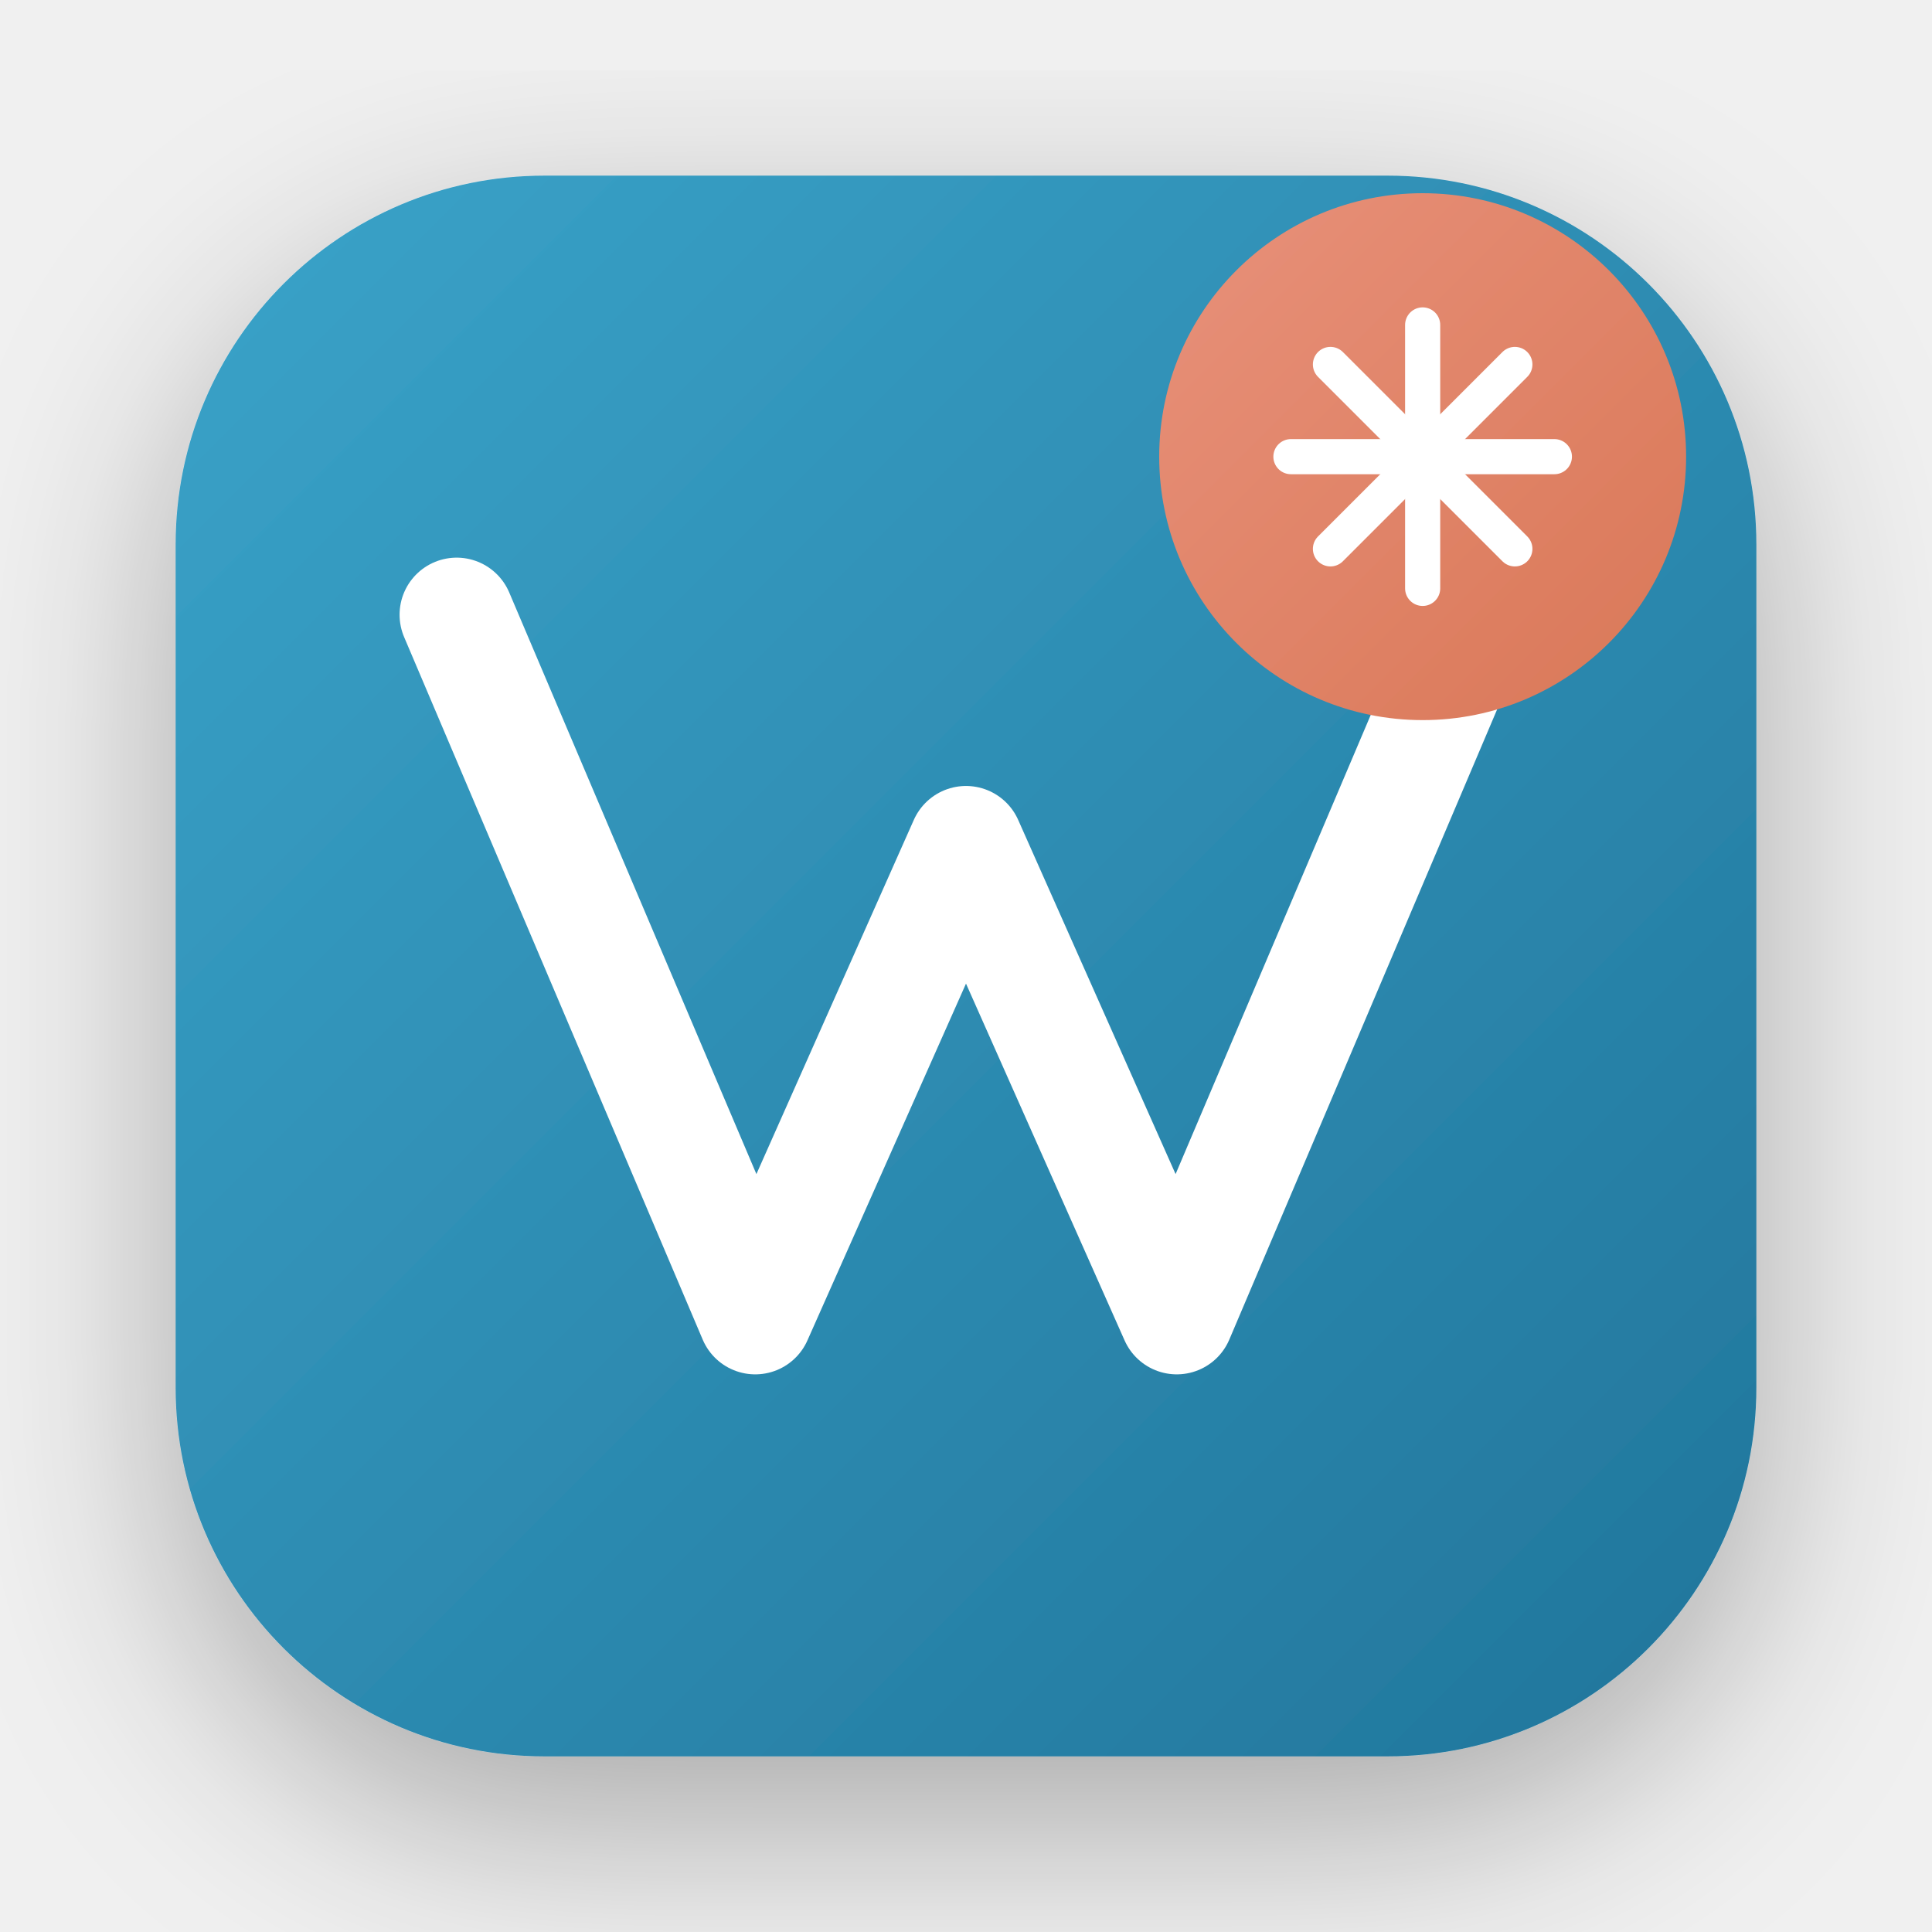
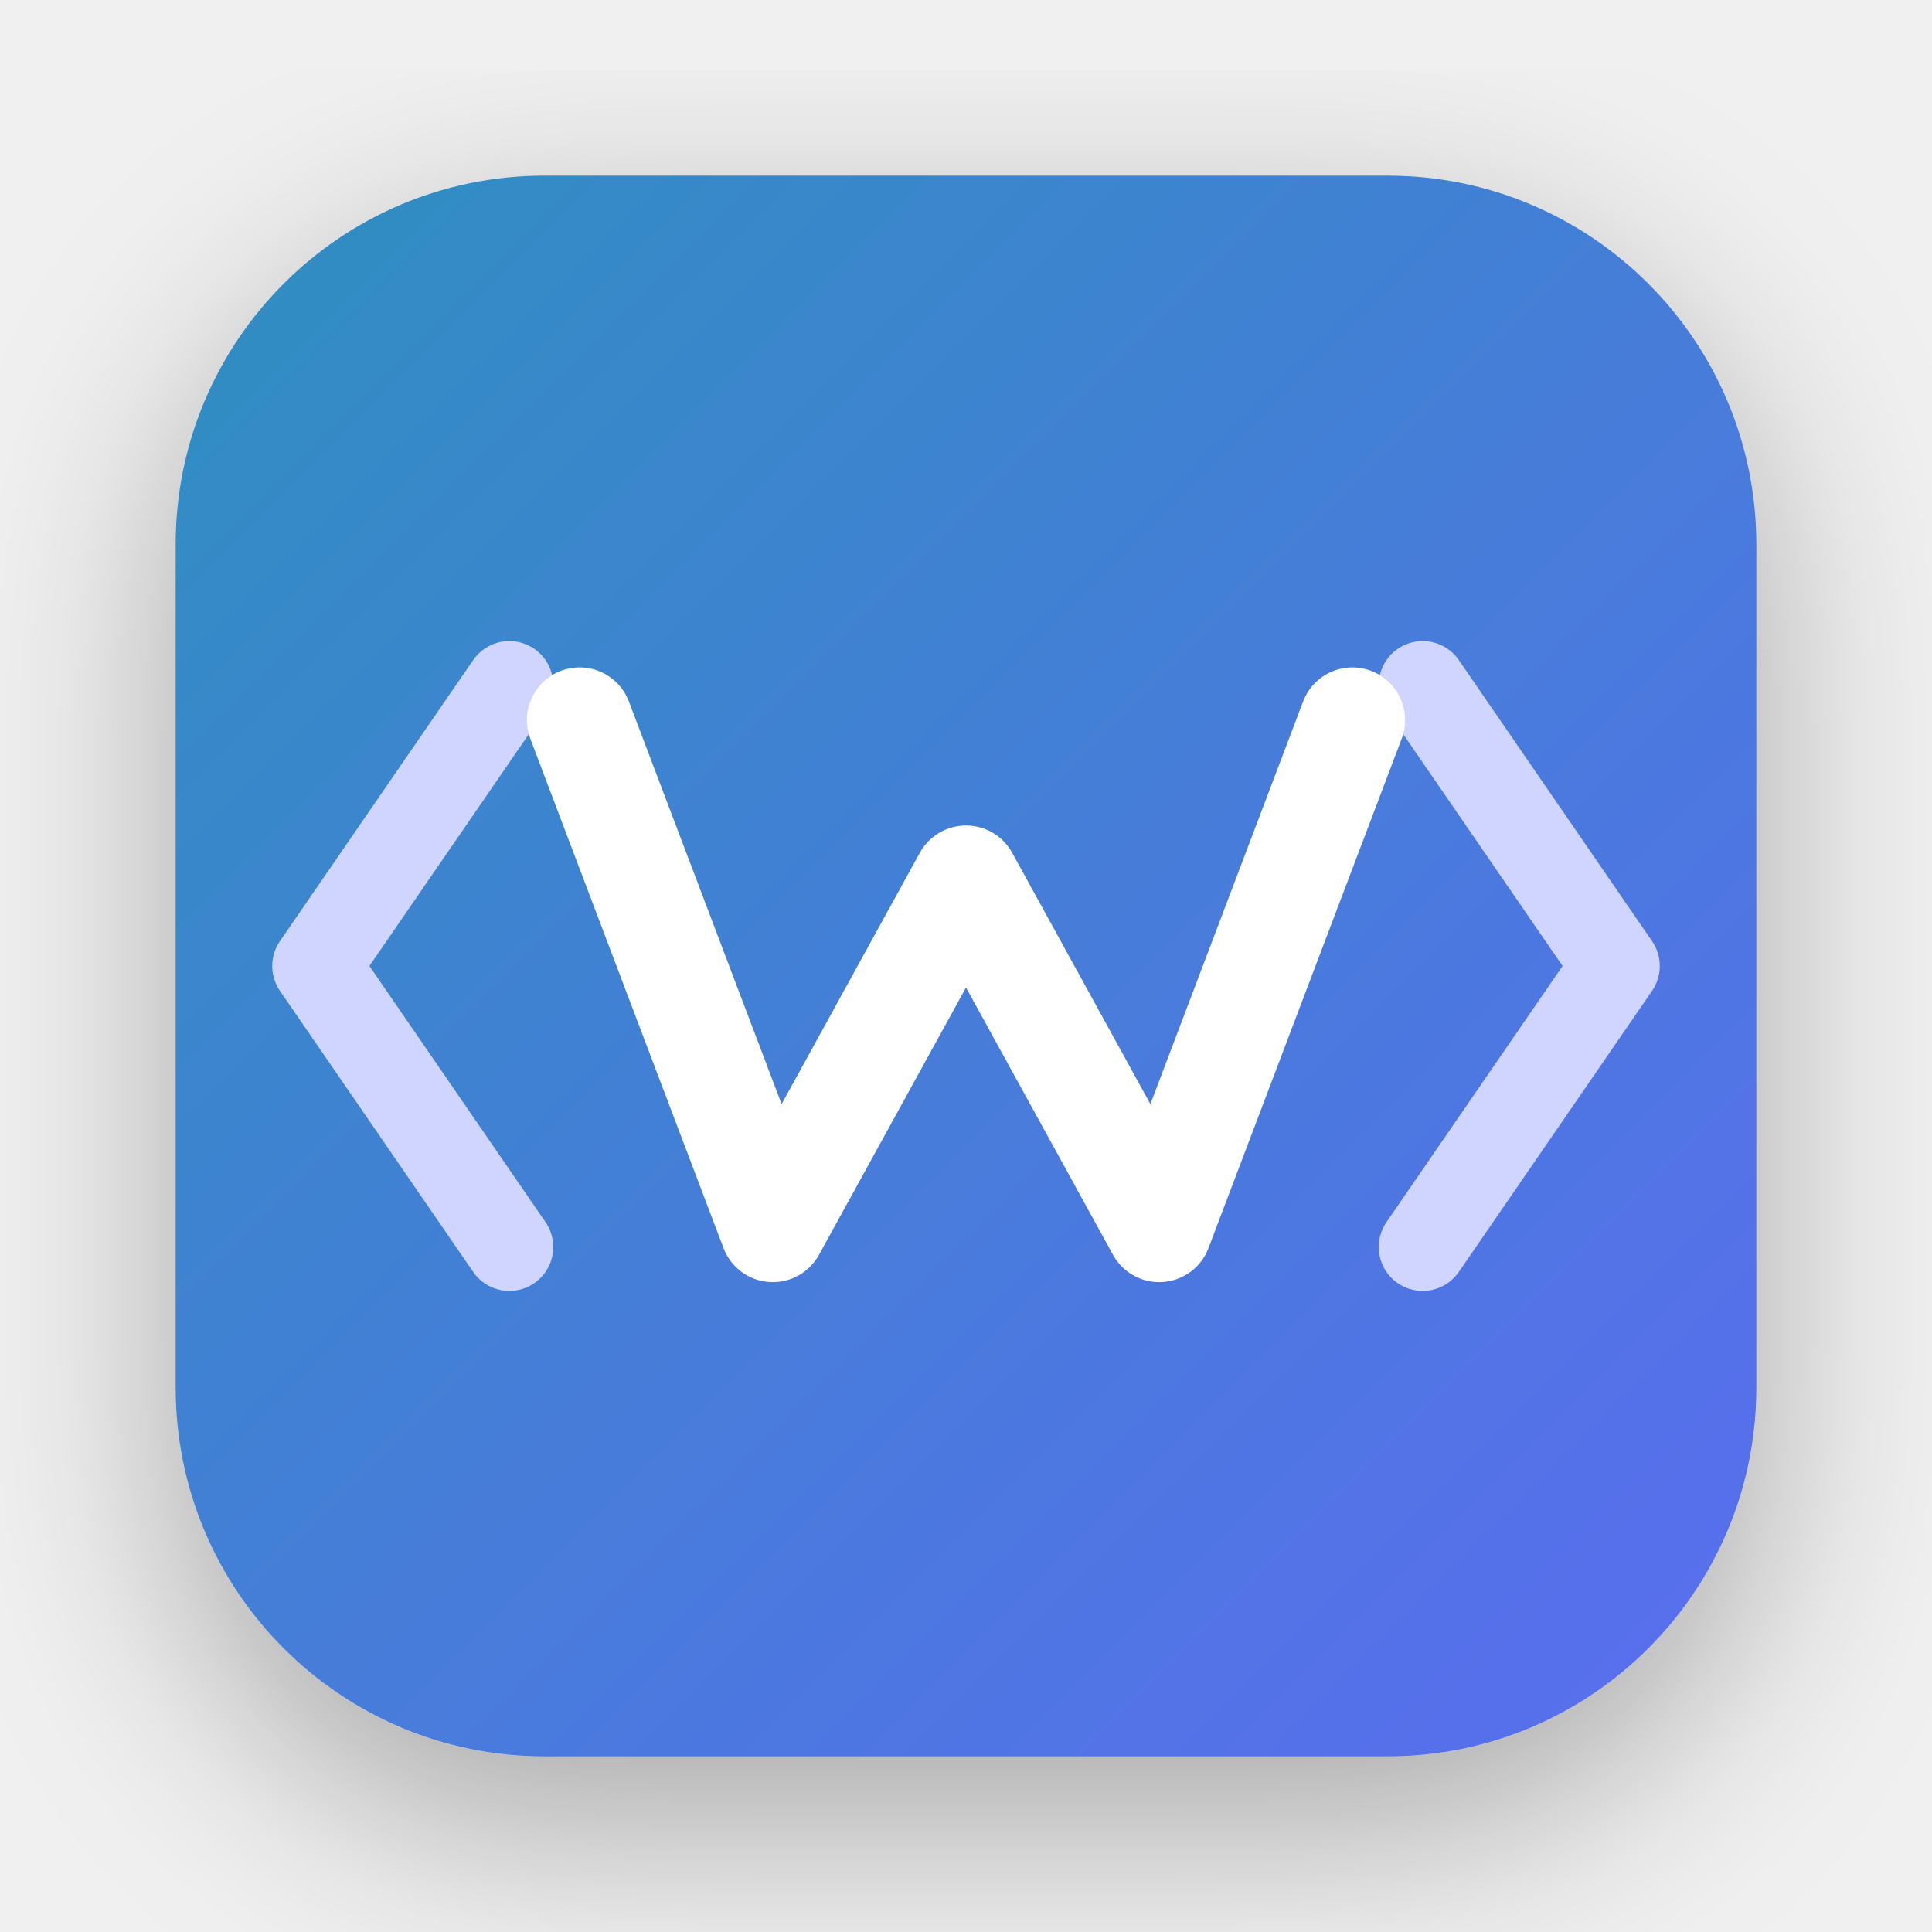
<svg xmlns="http://www.w3.org/2000/svg" width="220" height="220" viewBox="0 0 220 220" role="img" aria-label="WordPress MCP logo">
  <defs>
-     <linearGradient id="wp" x1="0" y1="0" x2="1" y2="1">
-       <stop offset="0" stop-color="#3aa3c9" />
-       <stop offset="1" stop-color="#21759b" />
-     </linearGradient>
-     <linearGradient id="coral" x1="0" y1="0" x2="1" y2="1">
-       <stop offset="0" stop-color="#e8917a" />
-       <stop offset="1" stop-color="#d97757" />
+     <linearGradient id="tile" x1="0" y1="0" x2="1" y2="1">
+       <stop offset="0" stop-color="#2f8fc0" />
+       <stop offset="1" stop-color="#5b6cf0" />
    </linearGradient>
    <filter id="soft" x="-30%" y="-30%" width="160%" height="160%">
      <feDropShadow dx="0" dy="8" stdDeviation="12" flood-color="#000" flood-opacity="0.30" />
    </filter>
  </defs>
  <g filter="url(#soft)">
-     <rect x="20" y="20" width="180" height="180" rx="42" fill="url(#wp)" />
-     <path d="M52 70 L86 150 L110 96 L134 150 L168 70" fill="none" stroke="#fff" stroke-width="13" stroke-linecap="round" stroke-linejoin="round" />
-     <g transform="translate(162,52)">
-       <circle r="30" fill="url(#coral)" />
-       <g stroke="#fff" stroke-width="4" stroke-linecap="round">
-         <line x1="0" y1="-15" x2="0" y2="15" />
-         <line x1="-15" y1="0" x2="15" y2="0" />
-         <line x1="-10.5" y1="-10.5" x2="10.5" y2="10.5" />
-         <line x1="-10.5" y1="10.5" x2="10.5" y2="-10.5" />
-       </g>
-     </g>
+     <rect x="20" y="20" width="180" height="180" rx="42" fill="url(#tile)" />
+     <path d="M58 78 L36 110 L58 142 M162 78 L184 110 L162 142" fill="none" stroke="#cfd5ff" stroke-width="10" stroke-linecap="round" stroke-linejoin="round" />
+     <path d="M66 82 L88 140 L110 100 L132 140 L154 82" fill="none" stroke="#fff" stroke-width="12" stroke-linecap="round" stroke-linejoin="round" />
  </g>
</svg>
